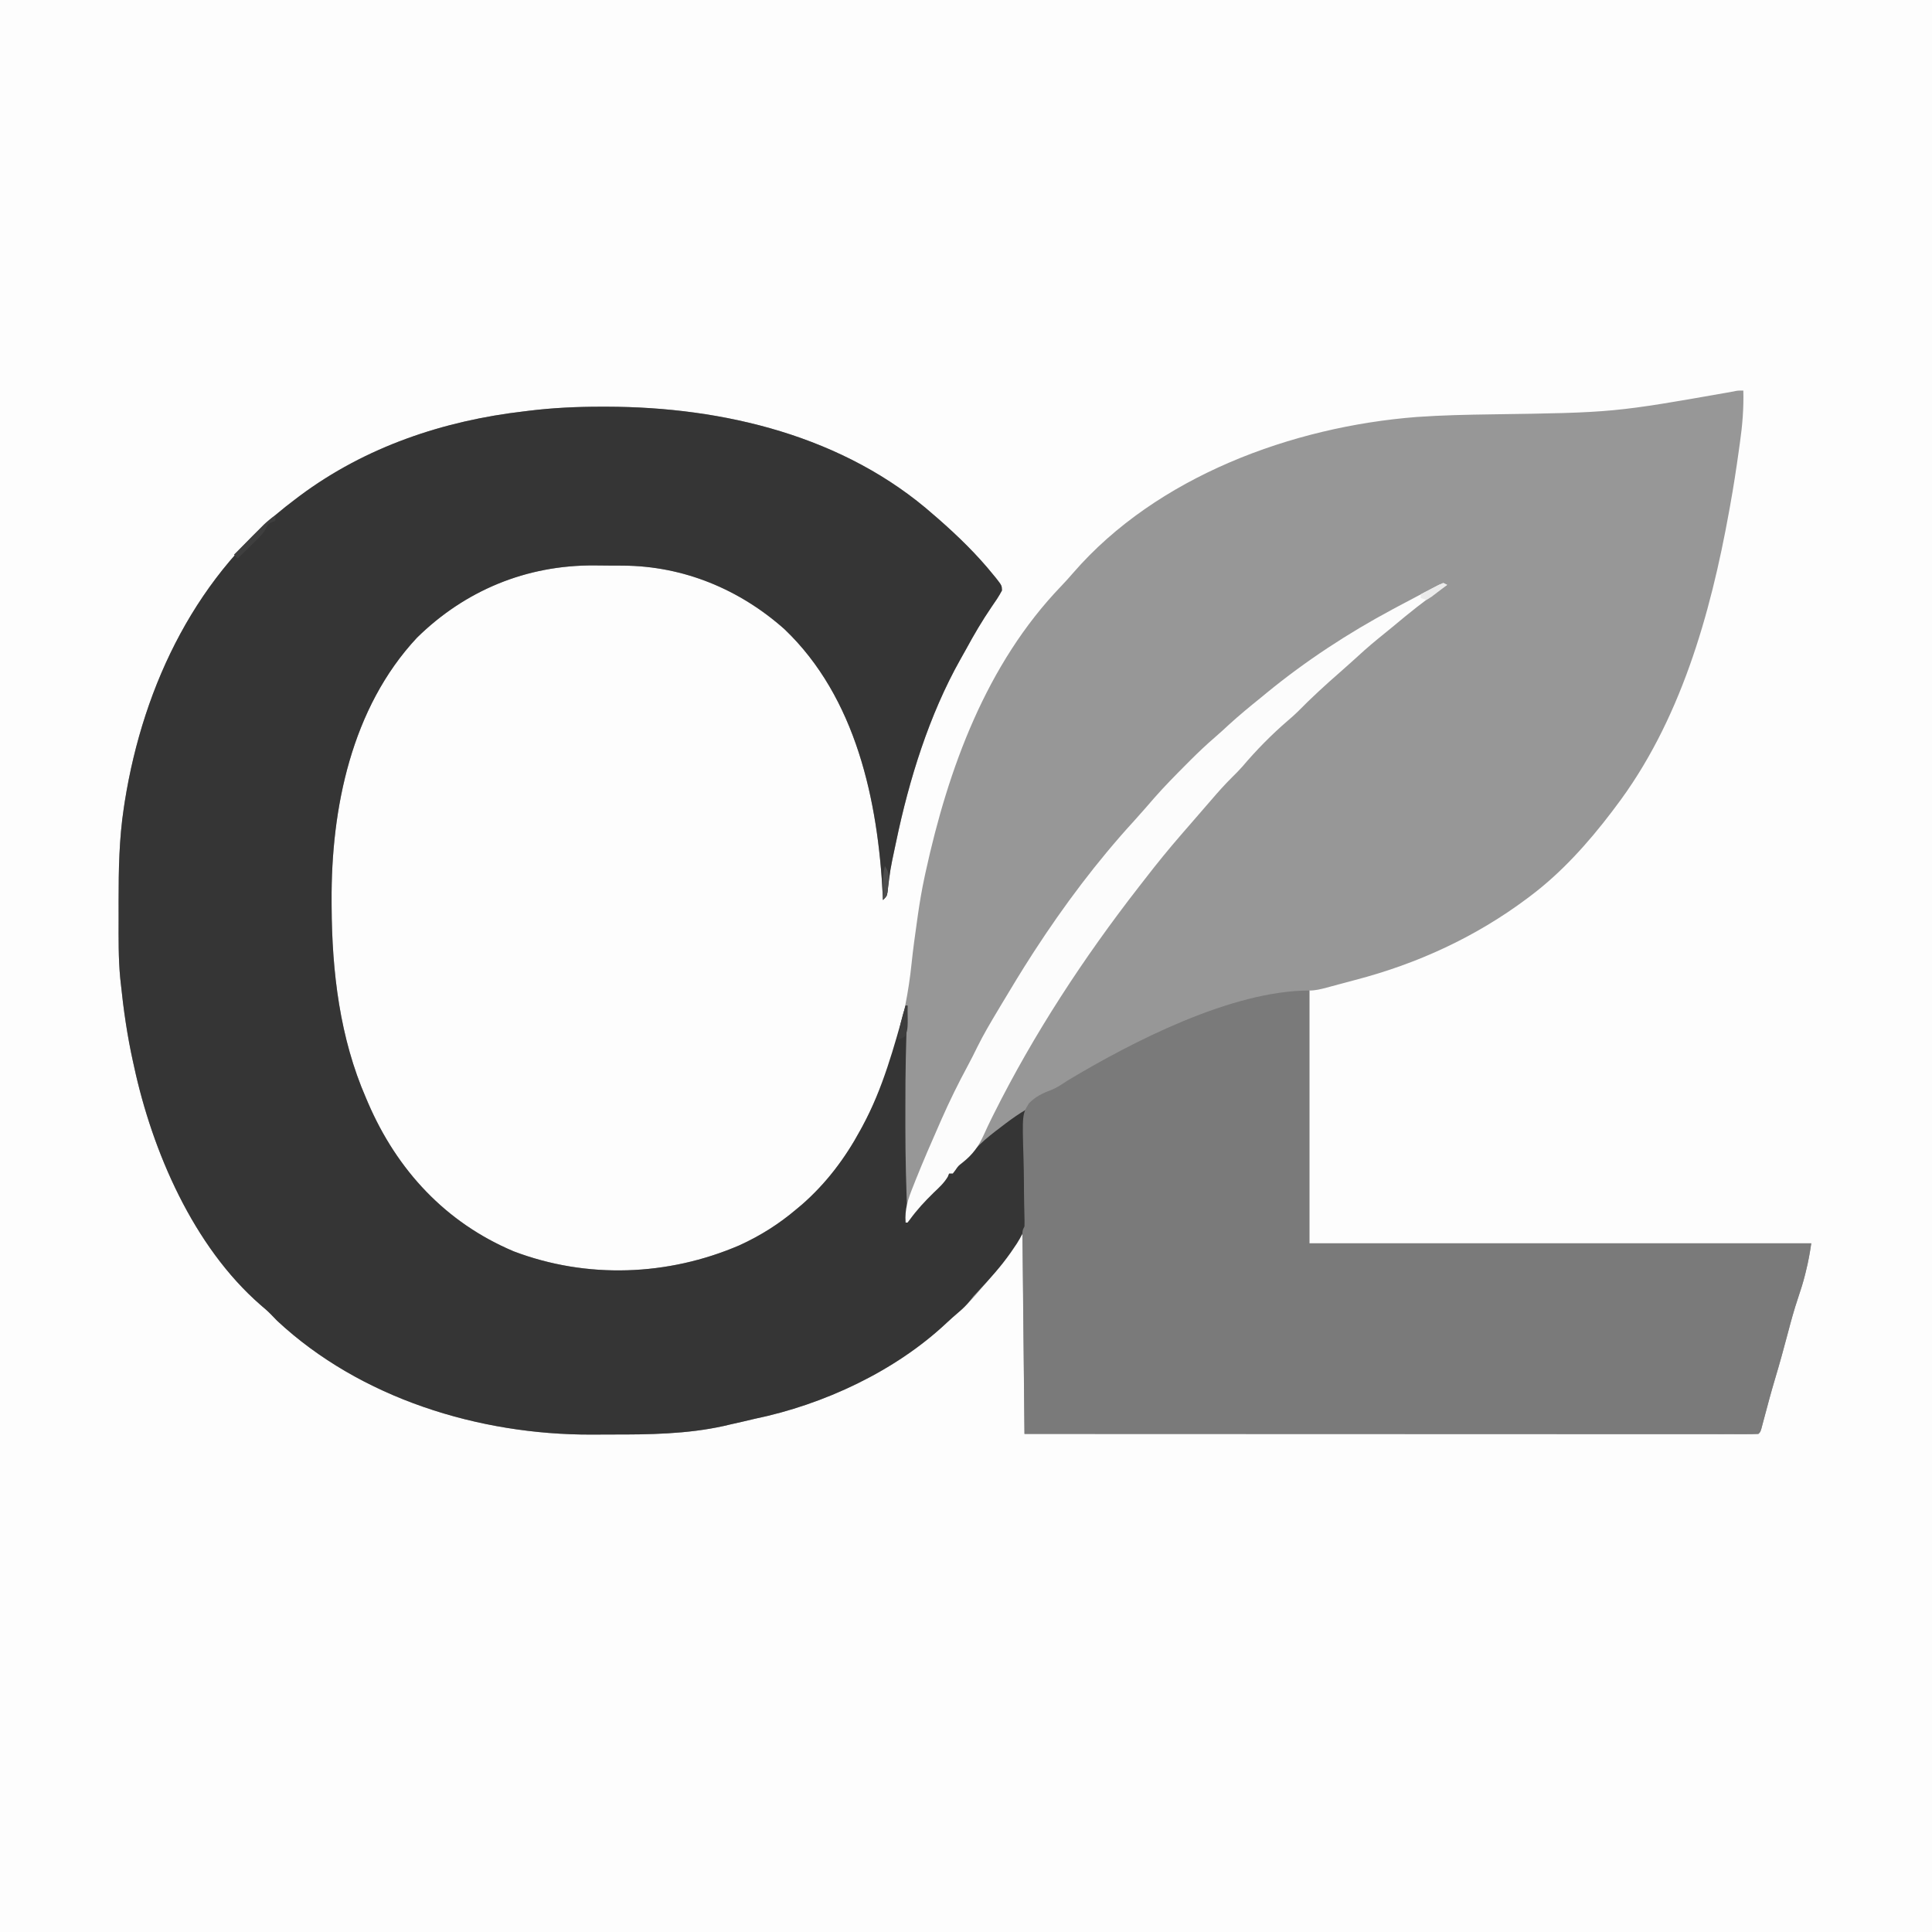
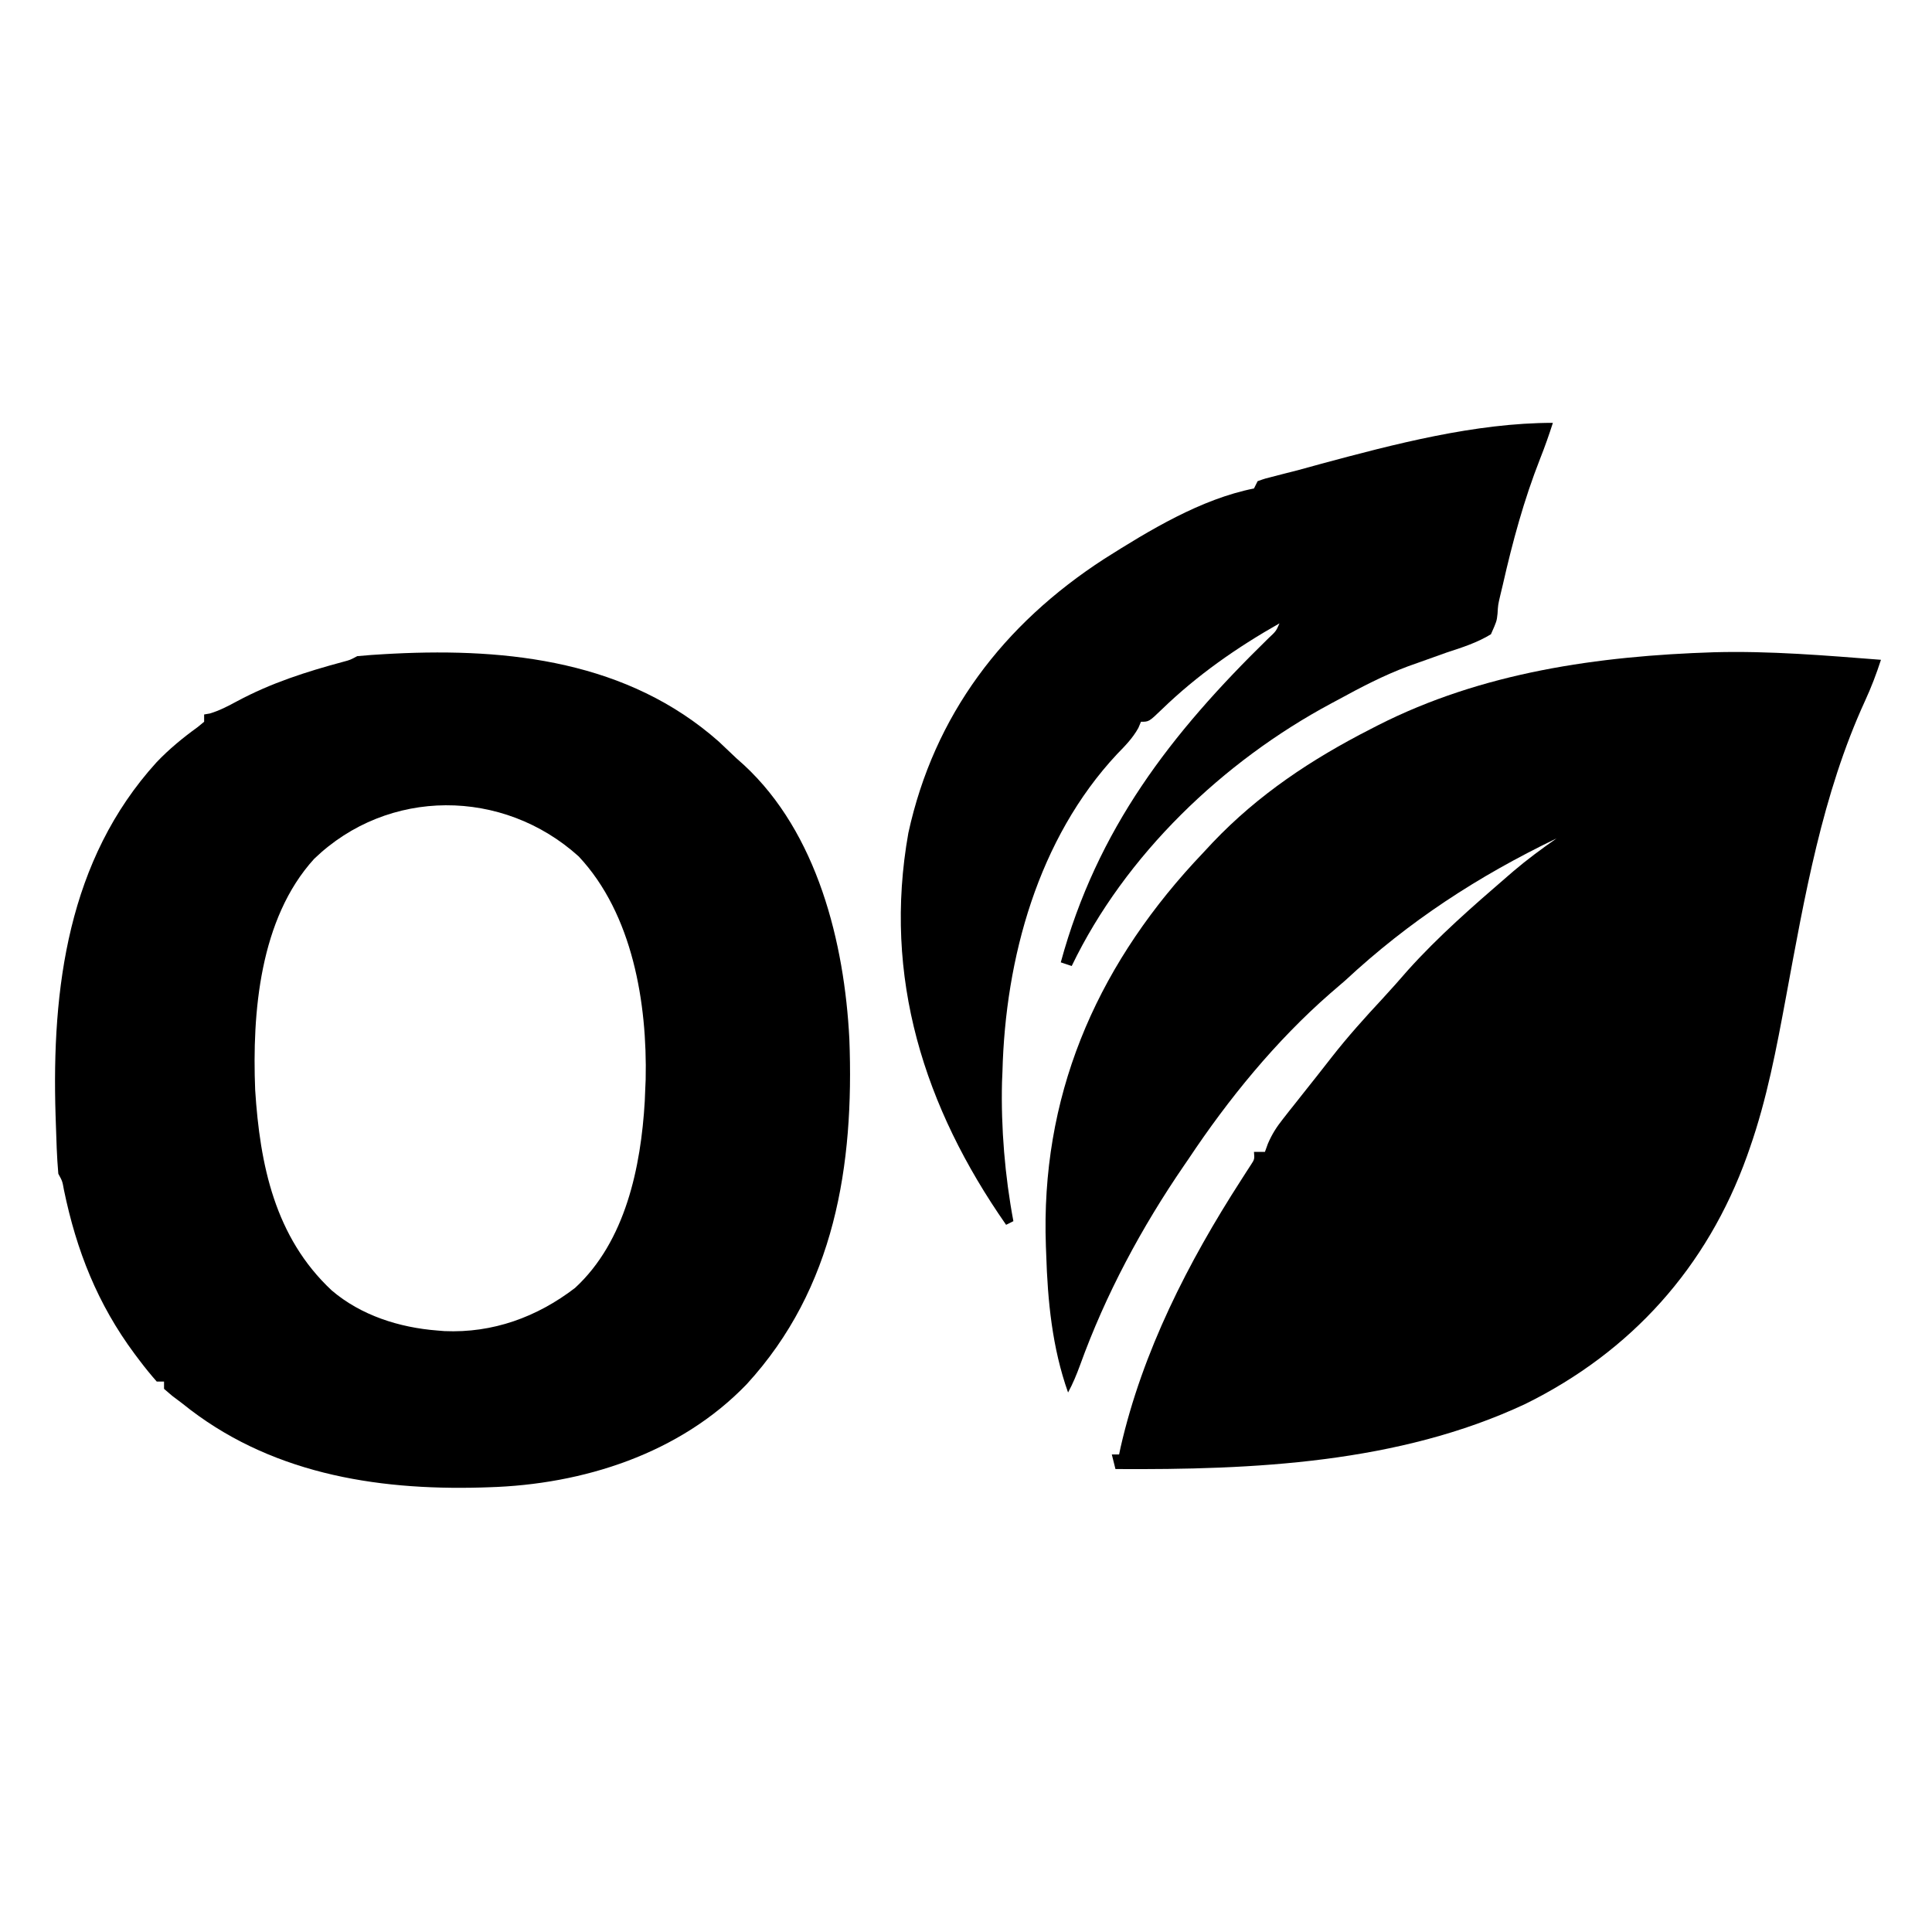
- <svg xmlns="http://www.w3.org/2000/svg" version="1.1" width="1024" height="1024">
-   <path d="M0 0 C337.92 0 675.84 0 1024 0 C1024 337.92 1024 675.84 1024 1024 C686.08 1024 348.16 1024 0 1024 C0 686.08 0 348.16 0 0 Z " fill="#FDFDFD" transform="translate(0,0)" />
-   <path d="M0 0 C0.257 9.399 -0.481 18.388 -1.812 27.688 C-1.999 29.024 -2.184 30.36 -2.369 31.696 C-3.739 41.497 -5.222 51.266 -7 61 C-7.166 61.926 -7.332 62.851 -7.502 63.805 C-17.422 118.843 -33.541 175.888 -68 221 C-68.808 222.081 -68.808 222.081 -69.633 223.184 C-82.168 239.685 -96.381 255.536 -113 268 C-113.589 268.444 -114.178 268.888 -114.785 269.345 C-142.011 289.682 -172.828 303.831 -205.653 312.385 C-208.188 313.049 -210.717 313.732 -213.246 314.418 C-214.976 314.883 -216.707 315.348 -218.438 315.812 C-219.249 316.032 -220.06 316.251 -220.896 316.477 C-224.007 317.3 -226.767 318 -230 318 C-230 362.22 -230 406.44 -230 452 C-142.22 452 -54.44 452 36 452 C35.282 457.025 34.425 461.792 33.188 466.688 C33.035 467.318 32.882 467.949 32.725 468.6 C31.695 472.714 30.445 476.712 29.078 480.727 C26.962 486.981 25.234 493.302 23.562 499.688 C21.431 507.724 19.248 515.732 16.853 523.694 C14.747 530.742 12.851 537.846 10.967 544.956 C10.725 545.857 10.483 546.759 10.234 547.688 C10.02 548.496 9.806 549.304 9.585 550.137 C9 552 9 552 8 553 C5.936 553.098 3.868 553.124 1.802 553.123 C1.144 553.124 0.486 553.125 -0.192 553.127 C-2.424 553.129 -4.656 553.125 -6.888 553.12 C-8.494 553.121 -10.099 553.122 -11.704 553.123 C-16.137 553.125 -20.57 553.121 -25.003 553.116 C-29.776 553.112 -34.548 553.113 -39.32 553.114 C-47.596 553.114 -55.871 553.111 -64.147 553.106 C-76.112 553.098 -88.077 553.095 -100.042 553.094 C-119.453 553.092 -138.864 553.085 -158.274 553.075 C-177.135 553.066 -195.996 553.059 -214.856 553.055 C-216.018 553.055 -217.18 553.054 -218.376 553.054 C-224.204 553.053 -230.032 553.052 -235.859 553.05 C-284.239 553.04 -332.62 553.022 -381 553 C-381.495 500.53 -381.495 500.53 -382 447 C-385.63 452.28 -389.26 457.56 -393 463 C-396.616 467.41 -400.231 471.731 -404 476 C-404.722 476.844 -405.444 477.689 -406.188 478.559 C-409.842 482.791 -413.625 486.606 -417.902 490.207 C-419.343 491.439 -420.751 492.71 -422.129 494.012 C-449.469 519.779 -487.467 537.442 -524 545 C-526.21 545.516 -528.418 546.036 -530.625 546.562 C-532.75 547.043 -534.875 547.523 -537 548 C-538.63 548.387 -538.63 548.387 -540.293 548.781 C-559.844 553.121 -580.047 553.353 -599.991 553.316 C-603.498 553.313 -607.005 553.336 -610.512 553.361 C-670.025 553.528 -732.945 534.221 -777.145 493 C-778.254 491.878 -779.353 490.744 -780.438 489.598 C-782.161 487.836 -783.99 486.274 -785.875 484.688 C-821.549 453.652 -843.265 403.232 -853 358 C-853.163 357.269 -853.326 356.538 -853.494 355.785 C-856.557 341.975 -858.553 328.068 -860 314 C-860.148 312.632 -860.148 312.632 -860.299 311.237 C-861.268 300.868 -861.151 290.477 -861.13 280.073 C-861.125 276.837 -861.13 273.601 -861.137 270.365 C-861.144 253.88 -860.856 237.518 -858.375 221.188 C-858.204 220.059 -858.033 218.93 -857.856 217.767 C-847.886 155.356 -819.325 96.513 -768 58 C-766.575 56.917 -766.575 56.917 -765.121 55.812 C-730.238 29.815 -688.944 15.956 -646 11 C-645.319 10.916 -644.638 10.831 -643.936 10.744 C-631.07 9.153 -618.336 8.558 -605.375 8.562 C-603.898 8.561 -603.898 8.561 -602.39 8.56 C-540.539 8.68 -476.339 24.09 -429 66 C-428.225 66.666 -427.451 67.333 -426.652 68.02 C-416.238 77.147 -406.2 86.898 -397.5 97.688 C-397.025 98.263 -396.55 98.839 -396.061 99.432 C-393.021 103.333 -393.021 103.333 -392.938 105.973 C-394.557 109.063 -396.505 111.897 -398.5 114.75 C-403.424 121.966 -407.778 129.392 -411.943 137.066 C-412.939 138.889 -413.96 140.695 -414.988 142.5 C-431.516 171.877 -442.136 206.116 -449 239 C-449.301 240.408 -449.301 240.408 -449.608 241.844 C-452.181 253.913 -452.181 253.913 -453.645 266.152 C-454 268 -454 268 -456 270 C-456.034 269.268 -456.069 268.536 -456.104 267.782 C-458.629 217.414 -470.251 162.703 -508.172 126.516 C-531.943 105.372 -561.701 92.976 -593.715 92.797 C-594.936 92.788 -594.936 92.788 -596.182 92.78 C-597.898 92.77 -599.615 92.764 -601.332 92.76 C-603.9 92.75 -606.466 92.719 -609.033 92.688 C-644.85 92.457 -677.439 105.873 -703 131 C-737.746 168.185 -748.57 221.495 -748.25 270.812 C-748.246 271.733 -748.241 272.653 -748.237 273.6 C-748.043 308.086 -743.916 343.081 -730 375 C-729.654 375.814 -729.307 376.627 -728.95 377.466 C-713.54 413.263 -687.759 441.046 -651.688 456.25 C-612.972 470.936 -569.986 469.373 -532 453 C-520.972 447.949 -511.243 441.831 -502 434 C-501.006 433.17 -500.012 432.34 -498.988 431.484 C-486.177 420.298 -476.074 406.922 -468 392 C-467.484 391.057 -467.484 391.057 -466.958 390.096 C-452.764 363.851 -443.865 333.218 -440.838 303.621 C-440.071 296.222 -439.049 288.864 -438 281.5 C-437.751 279.728 -437.751 279.728 -437.496 277.921 C-436.534 271.23 -435.427 264.608 -434 258 C-433.8 257.068 -433.599 256.137 -433.393 255.177 C-421.405 200.303 -401.218 144.969 -361.617 103.73 C-359.397 101.414 -357.274 99.06 -355.188 96.625 C-310.79 45.471 -239.05 19.117 -173 14 C-159.783 13.073 -146.58 12.798 -133.335 12.612 C-68.706 11.689 -68.706 11.689 -5.219 0.487 C-3 0 -3 0 0 0 Z " fill="#979797" transform="translate(924,207)" />
-   <path d="M0 0 C1.477 -0.001 1.477 -0.001 2.985 -0.002 C64.836 0.117 129.036 15.527 176.375 57.438 C177.537 58.437 177.537 58.437 178.723 59.457 C189.137 68.584 199.175 78.336 207.875 89.125 C208.35 89.701 208.825 90.277 209.314 90.87 C212.354 94.77 212.354 94.77 212.438 97.41 C210.818 100.5 208.87 103.334 206.875 106.188 C201.951 113.403 197.597 120.829 193.432 128.504 C192.436 130.326 191.415 132.133 190.387 133.938 C173.859 163.315 163.239 197.554 156.375 230.438 C156.074 231.845 156.074 231.845 155.767 233.281 C153.194 245.35 153.194 245.35 151.73 257.59 C151.375 259.438 151.375 259.438 149.375 261.438 C149.341 260.706 149.306 259.974 149.271 259.22 C146.746 208.852 135.124 154.141 97.203 117.953 C73.432 96.809 43.674 84.414 11.66 84.234 C10.439 84.226 10.439 84.226 9.193 84.217 C7.477 84.208 5.76 84.201 4.043 84.197 C1.475 84.188 -1.091 84.157 -3.658 84.125 C-39.475 83.895 -72.064 97.31 -97.625 122.438 C-132.371 159.623 -143.195 212.933 -142.875 262.25 C-142.871 263.17 -142.866 264.09 -142.862 265.038 C-142.668 299.523 -138.541 334.519 -124.625 366.438 C-124.279 367.251 -123.932 368.065 -123.575 368.903 C-108.165 404.7 -82.384 432.483 -46.312 447.688 C-7.597 462.374 35.389 460.81 73.375 444.438 C84.403 439.387 94.132 433.268 103.375 425.438 C104.369 424.607 105.363 423.777 106.387 422.922 C119.198 411.735 129.301 398.359 137.375 383.438 C137.891 382.495 137.891 382.495 138.417 381.533 C149.334 361.347 155.2 339.407 161.375 317.438 C161.705 317.438 162.035 317.438 162.375 317.438 C162.345 318.101 162.316 318.764 162.285 319.448 C161.548 336.37 161.216 353.261 161.245 370.199 C161.25 373.936 161.245 377.673 161.238 381.41 C161.234 397.773 161.645 414.092 162.375 430.438 C162.839 429.945 163.302 429.453 163.78 428.945 C164.71 427.958 164.71 427.958 165.658 426.951 C166.304 426.265 166.951 425.578 167.617 424.871 C168.95 423.456 170.283 422.041 171.617 420.627 C175.462 416.534 179.218 412.381 182.891 408.133 C186.929 403.52 191.485 399.524 196.094 395.5 C197.655 394.088 199.165 392.618 200.625 391.102 C204.152 387.685 207.963 384.772 211.875 381.812 C212.995 380.954 212.995 380.954 214.137 380.078 C217.787 377.3 221.428 374.782 225.375 372.438 C225.538 380.314 225.662 388.19 225.738 396.067 C225.774 399.726 225.823 403.384 225.903 407.043 C225.98 410.583 226.021 414.123 226.039 417.664 C226.058 419.651 226.113 421.638 226.168 423.625 C226.172 432.981 223.773 438.855 218.375 446.438 C217.937 447.08 217.5 447.722 217.049 448.384 C211.916 455.685 205.929 462.298 199.82 468.781 C197.368 471.379 197.368 471.379 195.281 474.078 C193.55 476.22 191.849 477.919 189.75 479.688 C187.531 481.574 185.347 483.464 183.23 485.465 C155.89 511.222 117.902 528.88 81.375 536.438 C79.165 536.953 76.957 537.474 74.75 538 C72.625 538.481 70.5 538.96 68.375 539.438 C66.745 539.824 66.745 539.824 65.082 540.219 C45.531 544.559 25.328 544.791 5.384 544.753 C1.877 544.75 -1.63 544.774 -5.137 544.799 C-64.65 544.966 -127.57 525.658 -171.77 484.438 C-172.879 483.315 -173.978 482.182 -175.062 481.035 C-176.786 479.273 -178.615 477.712 -180.5 476.125 C-216.174 445.089 -237.89 394.67 -247.625 349.438 C-247.788 348.706 -247.951 347.975 -248.119 347.222 C-251.182 333.412 -253.178 319.505 -254.625 305.438 C-254.773 304.07 -254.773 304.07 -254.924 302.674 C-255.893 292.306 -255.776 281.915 -255.755 271.51 C-255.75 268.275 -255.755 265.039 -255.762 261.803 C-255.769 245.317 -255.481 228.955 -253 212.625 C-252.829 211.496 -252.658 210.367 -252.481 209.204 C-242.511 146.793 -213.95 87.95 -162.625 49.438 C-161.2 48.355 -161.2 48.355 -159.746 47.25 C-124.863 21.253 -83.569 7.394 -40.625 2.438 C-39.944 2.353 -39.263 2.269 -38.561 2.182 C-25.695 0.591 -12.961 -0.004 0 0 Z " fill="#353535" transform="translate(318.625,215.5625)" />
-   <path d="M0 0 C0 44.22 0 88.44 0 134 C87.78 134 175.56 134 266 134 C265.282 139.025 264.425 143.792 263.188 148.688 C263.035 149.318 262.882 149.949 262.725 150.6 C261.695 154.714 260.445 158.712 259.078 162.727 C256.962 168.981 255.234 175.302 253.562 181.688 C251.431 189.724 249.248 197.732 246.853 205.694 C244.747 212.742 242.851 219.846 240.967 226.956 C240.725 227.857 240.483 228.759 240.234 229.688 C239.913 230.9 239.913 230.9 239.585 232.137 C239 234 239 234 238 235 C235.936 235.098 233.868 235.124 231.802 235.123 C231.144 235.124 230.486 235.125 229.808 235.127 C227.576 235.129 225.344 235.125 223.112 235.12 C221.506 235.121 219.901 235.122 218.296 235.123 C213.863 235.125 209.43 235.121 204.997 235.116 C200.224 235.112 195.452 235.113 190.68 235.114 C182.404 235.114 174.129 235.111 165.853 235.106 C153.888 235.098 141.923 235.095 129.958 235.094 C110.547 235.092 91.136 235.085 71.726 235.075 C52.865 235.066 34.004 235.059 15.144 235.055 C13.982 235.055 12.82 235.054 11.624 235.054 C5.796 235.053 -0.032 235.052 -5.859 235.05 C-54.239 235.04 -102.62 235.022 -151 235 C-151.154 220.953 -151.302 206.906 -151.443 192.859 C-151.509 186.337 -151.576 179.815 -151.648 173.293 C-151.717 167.004 -151.782 160.715 -151.843 154.425 C-151.867 152.021 -151.893 149.617 -151.921 147.213 C-151.959 143.855 -151.991 140.498 -152.022 137.141 C-152.035 136.138 -152.048 135.136 -152.061 134.103 C-152.068 133.191 -152.075 132.28 -152.082 131.341 C-152.095 130.149 -152.095 130.149 -152.107 128.933 C-152 127 -152 127 -151 125 C-150.956 123.05 -150.979 121.098 -151.033 119.148 C-151.061 117.92 -151.09 116.691 -151.119 115.425 C-151.135 114.765 -151.151 114.106 -151.168 113.427 C-151.257 109.189 -151.275 104.95 -151.304 100.711 C-151.333 96.993 -151.389 93.278 -151.504 89.561 C-152.218 65.558 -152.218 65.558 -148.572 59.709 C-145.201 56.29 -141.408 54.393 -136.937 52.769 C-133.723 51.493 -131.01 49.583 -128.125 47.688 C-93.987 27.21 -41.226 0 0 0 Z " fill="#7A7A7A" transform="translate(694,525)" />
-   <path d="M0 0 C0.66 0.33 1.32 0.66 2 1 C1.187 1.559 0.373 2.119 -0.465 2.695 C-9.73 9.148 -18.431 16.159 -27.084 23.405 C-29.659 25.549 -32.267 27.648 -34.875 29.75 C-39.55 33.566 -44.012 37.584 -48.453 41.668 C-50.589 43.624 -52.748 45.542 -54.938 47.438 C-62.592 54.102 -70.046 60.961 -77.164 68.195 C-78.925 69.926 -80.742 71.528 -82.625 73.125 C-91.145 80.464 -99.165 88.632 -106.43 97.211 C-108.205 99.233 -110.083 101.112 -112 103 C-115.88 106.836 -119.45 110.86 -123 115 C-123.968 116.116 -124.937 117.232 -125.906 118.348 C-128.715 121.579 -131.517 124.816 -134.317 128.055 C-135.916 129.902 -137.518 131.746 -139.121 133.59 C-145.54 140.996 -151.708 148.558 -157.697 156.315 C-158.943 157.927 -160.198 159.532 -161.453 161.137 C-190.606 198.613 -217.09 239.009 -238.312 281.5 C-238.8 282.475 -238.8 282.475 -239.297 283.469 C-240.759 286.417 -242.165 289.37 -243.508 292.375 C-246.424 298.75 -249.416 302.923 -254.949 307.281 C-257.087 308.937 -257.087 308.937 -258.645 311.219 C-259.092 311.807 -259.539 312.394 -260 313 C-260.66 313 -261.32 313 -262 313 C-262.202 313.532 -262.405 314.065 -262.613 314.613 C-264.6 318.033 -267.345 320.466 -270.188 323.188 C-274.815 327.697 -279.024 332.243 -282.828 337.488 C-283.215 337.987 -283.602 338.486 -284 339 C-284.33 339 -284.66 339 -285 339 C-285.549 331.766 -283.68 326.422 -281 319.75 C-280.565 318.645 -280.13 317.541 -279.682 316.403 C-275.65 306.322 -271.322 296.369 -266.938 286.438 C-266.611 285.694 -266.284 284.951 -265.948 284.186 C-261.7 274.548 -257.092 265.187 -252.093 255.917 C-250.291 252.57 -248.589 249.183 -246.922 245.766 C-243.685 239.235 -239.995 233 -236.25 226.75 C-235.537 225.554 -234.824 224.359 -234.111 223.163 C-228.858 214.368 -223.555 205.608 -218 197 C-217.612 196.399 -217.224 195.798 -216.825 195.179 C-201.072 170.902 -183.494 147.474 -163.941 126.121 C-162.097 124.106 -160.292 122.062 -158.5 120 C-157.928 119.346 -157.355 118.693 -156.766 118.02 C-155.583 116.667 -154.406 115.31 -153.234 113.949 C-147.87 107.836 -142.178 102.071 -136.438 96.312 C-135.232 95.1 -135.232 95.1 -134.003 93.864 C-129.721 89.593 -125.365 85.478 -120.78 81.535 C-118.365 79.453 -116.029 77.289 -113.688 75.125 C-108.285 70.204 -102.696 65.576 -97 61 C-95.891 60.088 -94.783 59.175 -93.676 58.262 C-73.04 41.347 -50.514 26.595 -27 14 C-25.914 13.418 -24.827 12.836 -23.708 12.236 C-20.641 10.598 -17.566 8.973 -14.488 7.355 C-13.249 6.703 -12.011 6.049 -10.775 5.392 C-9.034 4.47 -7.287 3.559 -5.539 2.648 C-4.52 2.114 -3.501 1.579 -2.452 1.029 C-1.643 0.689 -0.834 0.35 0 0 Z " fill="#FCFCFC" transform="translate(765,309)" />
-   <path d="M0 0 C0 0.99 0 1.98 0 3 C-0.619 3.248 -1.238 3.495 -1.875 3.75 C-4.116 4.808 -4.116 4.808 -4.929 6.862 C-6.101 9.201 -7.397 10.626 -9.258 12.453 C-9.883 13.072 -10.508 13.691 -11.152 14.328 C-11.803 14.962 -12.454 15.597 -13.125 16.25 C-13.784 16.9 -14.442 17.549 -15.121 18.219 C-16.743 19.817 -18.369 21.411 -20 23 C-20.66 22.34 -21.32 21.68 -22 21 C-19.087 18.058 -16.169 15.122 -13.25 12.188 C-12.012 10.937 -12.012 10.937 -10.75 9.662 C-9.951 8.86 -9.152 8.057 -8.328 7.23 C-7.595 6.492 -6.862 5.754 -6.106 4.993 C-4.162 3.153 -2.176 1.555 0 0 Z " fill="#3F3F3F" transform="translate(146,273)" />
-   <path d="M0 0 C0.33 0 0.66 0 1 0 C1.213 11.958 1.213 11.958 0 16 C-2.062 17.375 -2.062 17.375 -4 18 C-3.416 11.696 -1.959 6.013 0 0 Z " fill="#3D3D3D" transform="translate(480,533)" />
-   <path d="M0 0 C2.462 3.693 2.119 5.213 1.75 9.562 C1.662 10.719 1.575 11.875 1.484 13.066 C1 16 1 16 -1 18 C-1.027 15.938 -1.046 13.875 -1.062 11.812 C-1.074 10.664 -1.086 9.515 -1.098 8.332 C-1.012 5.407 -0.678 2.837 0 0 Z " fill="#4D4D4D" transform="translate(469,459)" />
-   <path d="M0 0 C0.66 0.33 1.32 0.66 2 1 C0.239 2.367 -1.534 3.718 -3.312 5.062 C-4.299 5.817 -5.285 6.571 -6.301 7.348 C-7.637 8.166 -7.637 8.166 -9 9 C-9.99 8.67 -10.98 8.34 -12 8 C-12 7.34 -12 6.68 -12 6 C-10.047 4.97 -8.087 3.951 -6.125 2.938 C-5.034 2.369 -3.944 1.801 -2.82 1.215 C-1.424 0.613 -1.424 0.613 0 0 Z " fill="#EBEBEB" transform="translate(765,309)" />
+ <svg xmlns="http://www.w3.org/2000/svg" version="1.1" width="530" height="530" viewBox="0 0 530 530">
+   <path d="M0 0 C15.3 -0.407 30.531 0.885 45.773 2.071 C44.516 5.939 43.119 9.622 41.414 13.317 C29.653 38.946 24.821 67.083 19.71 94.633 C17.104 108.661 14.5 122.569 9.773 136.071 C9.414 137.097 9.414 137.097 9.048 138.144 C-1.937 168.767 -22.772 191.902 -51.833 206.235 C-86.596 222.516 -126.445 224.306 -164.227 224.071 C-164.722 222.091 -164.722 222.091 -165.227 220.071 C-164.567 220.071 -163.907 220.071 -163.227 220.071 C-163.092 219.425 -162.956 218.779 -162.817 218.114 C-156.81 191.82 -144.281 167.319 -129.761 144.796 C-129.302 144.08 -128.844 143.364 -128.372 142.625 C-127.752 141.67 -127.752 141.67 -127.121 140.695 C-126.066 139.088 -126.066 139.088 -126.227 137.071 C-125.237 137.071 -124.247 137.071 -123.227 137.071 C-122.958 136.33 -122.69 135.589 -122.413 134.825 C-121.266 132.162 -120.04 130.261 -118.25 127.997 C-117.666 127.252 -117.082 126.507 -116.48 125.739 C-115.551 124.573 -115.551 124.573 -114.602 123.383 C-113.966 122.577 -113.33 121.772 -112.675 120.941 C-111.419 119.351 -110.161 117.764 -108.899 116.178 C-107.56 114.49 -106.233 112.792 -104.911 111.09 C-100.522 105.473 -95.788 100.214 -90.934 95 C-88.565 92.437 -86.268 89.828 -83.977 87.196 C-75.635 77.916 -66.165 69.649 -56.727 61.508 C-56.176 61.032 -55.626 60.556 -55.058 60.065 C-51.264 56.833 -47.314 53.924 -43.227 51.071 C-64.774 61.462 -83.648 73.72 -101.227 90.071 C-102.577 91.242 -103.931 92.409 -105.29 93.571 C-120.264 106.643 -133.233 122.545 -144.227 139.071 C-144.606 139.623 -144.985 140.175 -145.376 140.744 C-157.076 157.798 -166.929 176.154 -173.958 195.622 C-174.918 198.232 -175.905 200.633 -177.227 203.071 C-181.575 190.835 -182.834 177.972 -183.227 165.071 C-183.254 164.378 -183.282 163.685 -183.31 162.971 C-184.79 122.261 -169.988 87.464 -142.684 57.696 C-141.873 56.83 -141.062 55.963 -140.227 55.071 C-139.344 54.122 -138.461 53.173 -137.551 52.196 C-124.978 38.986 -110.406 29.336 -94.227 21.071 C-93.579 20.737 -92.931 20.403 -92.263 20.06 C-63.642 5.507 -31.764 1.01 0 0 Z " fill="#000000" transform="translate(470.2271,178.9292)" />
+   <path d="M0 0 C1.611 1.514 3.215 3.035 4.812 4.562 C5.501 5.176 6.189 5.79 6.898 6.422 C27.035 25.046 34.463 55.127 35.812 81.562 C37.148 116.262 31.843 149.938 7.646 176.297 C-10.692 195.348 -37.209 203.807 -63.188 204.562 C-63.828 204.583 -64.469 204.603 -65.128 204.625 C-94.613 205.447 -123.707 200.571 -147.188 181.562 C-148.11 180.866 -149.033 180.17 -149.984 179.453 C-151.075 178.517 -151.075 178.517 -152.188 177.562 C-152.188 176.903 -152.188 176.243 -152.188 175.562 C-152.847 175.562 -153.507 175.562 -154.188 175.562 C-155.846 173.683 -157.369 171.81 -158.875 169.812 C-159.322 169.22 -159.769 168.628 -160.229 168.019 C-170.427 154.293 -176.205 139.661 -179.645 123.004 C-180.082 120.572 -180.082 120.572 -181.188 118.562 C-181.602 113.908 -181.72 109.232 -181.875 104.562 C-181.898 103.87 -181.921 103.177 -181.945 102.463 C-183.023 67.613 -178.552 32.435 -154.242 5.676 C-150.792 2.049 -147.008 -1.052 -142.953 -3.984 C-142.37 -4.464 -141.788 -4.943 -141.188 -5.438 C-141.188 -6.098 -141.188 -6.758 -141.188 -7.438 C-140.672 -7.526 -140.156 -7.615 -139.625 -7.707 C-136.937 -8.512 -134.624 -9.738 -132.161 -11.066 C-122.808 -16.085 -113.221 -19.149 -102.997 -21.9 C-101.112 -22.403 -101.112 -22.403 -99.188 -23.438 C-96.64 -23.678 -94.116 -23.864 -91.562 -24 C-90.421 -24.062 -90.421 -24.062 -89.256 -24.124 C-57.381 -25.716 -24.853 -21.987 0 0 Z M-111.004 32.164 C-125.971 48.604 -128.029 74.396 -127.188 95.562 C-125.878 116.092 -121.799 135.967 -106.188 150.562 C-98.167 157.416 -87.636 160.759 -77.188 161.562 C-76.552 161.614 -75.916 161.666 -75.262 161.719 C-61.998 162.301 -49.871 157.879 -39.438 149.875 C-25.574 137.106 -21.361 116.636 -20.312 98.66 C-20.271 97.638 -20.23 96.616 -20.188 95.562 C-20.146 94.612 -20.105 93.662 -20.062 92.684 C-19.607 71.768 -23.627 47.305 -38.438 31.5 C-59.22 12.731 -90.728 12.635 -111.004 32.164 Z " fill="#000000" transform="translate(197.1875,203.4375)" />
+   <path d="M0 0 C-1.071 3.333 -2.223 6.611 -3.516 9.863 C-7.961 21.179 -11.046 32.569 -13.738 44.418 C-13.967 45.376 -14.197 46.334 -14.433 47.322 C-15.045 49.928 -15.045 49.928 -15.185 52.338 C-15.41 54.426 -15.41 54.426 -17 58 C-20.813 60.324 -24.895 61.619 -29.125 63 C-31.51 63.846 -33.893 64.697 -36.273 65.555 C-37.432 65.967 -38.591 66.379 -39.784 66.804 C-46.483 69.296 -52.74 72.577 -59 76 C-59.602 76.322 -60.204 76.644 -60.824 76.975 C-90.451 92.854 -117.315 118.479 -132 149 C-132.99 148.67 -133.98 148.34 -135 148 C-124.998 111.362 -104.868 85.303 -78.012 59.074 C-75.956 57.163 -75.956 57.163 -75 55 C-86.718 61.642 -97.586 69.217 -107.269 78.596 C-110.809 82 -110.809 82 -113 82 C-113.236 82.559 -113.472 83.119 -113.715 83.695 C-115.302 86.542 -117.291 88.536 -119.562 90.875 C-141.243 114.067 -150.209 146.902 -151 178 C-151.04 178.938 -151.08 179.877 -151.121 180.844 C-151.428 193.391 -150.321 206.661 -148 219 C-148.66 219.33 -149.32 219.66 -150 220 C-172.486 187.749 -183.863 152.09 -176.812 112.5 C-169.742 80.095 -150.75 55.257 -123.122 37.343 C-110.671 29.46 -96.568 20.897 -82 18 C-81.67 17.34 -81.34 16.68 -81 16 C-78.942 15.269 -78.942 15.269 -76.23 14.59 C-75.231 14.333 -74.231 14.076 -73.201 13.812 C-72.144 13.544 -71.088 13.276 -70 13 C-67.954 12.442 -65.908 11.881 -63.863 11.316 C-43.513 5.826 -21.258 0 0 0 Z " fill="#000000" transform="translate(426,116)" />
+   <path d="" fill="#000000" transform="translate(0,0)" />
+   <path d="" fill="#000000" transform="translate(0,0)" />
+   <path d="M0 0 C2 1 2 1 2 1 Z " fill="#000000" transform="translate(416,236)" />
+   <path d="M0 0 C2 1 2 1 2 1 Z " fill="#000000" transform="translate(129,223)" />
+   <path d="M0 0 C2 1 2 1 2 1 Z " fill="#000000" transform="translate(401,188)" />
+   <path d="" fill="#000000" transform="translate(0,0)" />
+   <path d="" fill="#000000" transform="translate(0,0)" />
+   <path d="" fill="#000000" transform="translate(0,0)" />
+   <path d="" fill="#000000" transform="translate(0,0)" />
+   <path d="" fill="#000000" transform="translate(0,0)" />
+   <path d="" fill="#000000" transform="translate(0,0)" />
+   <path d="" fill="#000000" transform="translate(0,0)" />
+   <path d="" fill="#000000" transform="translate(0,0)" />
+   <path d="" fill="#000000" transform="translate(0,0)" />
+   <path d="" fill="#000000" transform="translate(0,0)" />
+   <path d="" fill="#000000" transform="translate(0,0)" />
+   <path d="" fill="#000000" transform="translate(0,0)" />
+   <path d="" fill="#000000" transform="translate(0,0)" />
+   <path d="" fill="#000000" transform="translate(0,0)" />
+   <path d="" fill="#000000" transform="translate(0,0)" />
+   <path d="" fill="#000000" transform="translate(0,0)" />
+   <path d="" fill="#000000" transform="translate(0,0)" />
+   <path d="" fill="#000000" transform="translate(0,0)" />
+   <path d="" fill="#000000" transform="translate(0,0)" />
+   <path d="" fill="#000000" transform="translate(0,0)" />
+   <path d="" fill="#000000" transform="translate(0,0)" />
+   <path d="" fill="#000000" transform="translate(0,0)" />
+   <path d="" fill="#000000" transform="translate(0,0)" />
+   <path d="" fill="#000000" transform="translate(0,0)" />
+   <path d="" fill="#000000" transform="translate(0,0)" />
+   <path d="" fill="#000000" transform="translate(0,0)" />
+   <path d="" fill="#000000" transform="translate(0,0)" />
+   <path d="" fill="#000000" transform="translate(0,0)" />
+   <path d="" fill="#000000" transform="translate(0,0)" />
+   <path d="" fill="#000000" transform="translate(0,0)" />
+   <path d="" fill="#000000" transform="translate(0,0)" />
+   <path d="" fill="#000000" transform="translate(0,0)" />
+   <path d="" fill="#000000" transform="translate(0,0)" />
+   <path d="" fill="#000000" transform="translate(0,0)" />
+   <path d="" fill="#000000" transform="translate(0,0)" />
+   <path d="" fill="#000000" transform="translate(0,0)" />
+   <path d="" fill="#000000" transform="translate(0,0)" />
+   <path d="" fill="#000000" transform="translate(0,0)" />
+   <path d="" fill="#000000" transform="translate(0,0)" />
+   <path d="" fill="#000000" transform="translate(0,0)" />
+   <path d="" fill="#000000" transform="translate(0,0)" />
+   <path d="" fill="#000000" transform="translate(0,0)" />
+   <path d="" fill="#000000" transform="translate(0,0)" />
+   <path d="" fill="#000000" transform="translate(0,0)" />
</svg>
